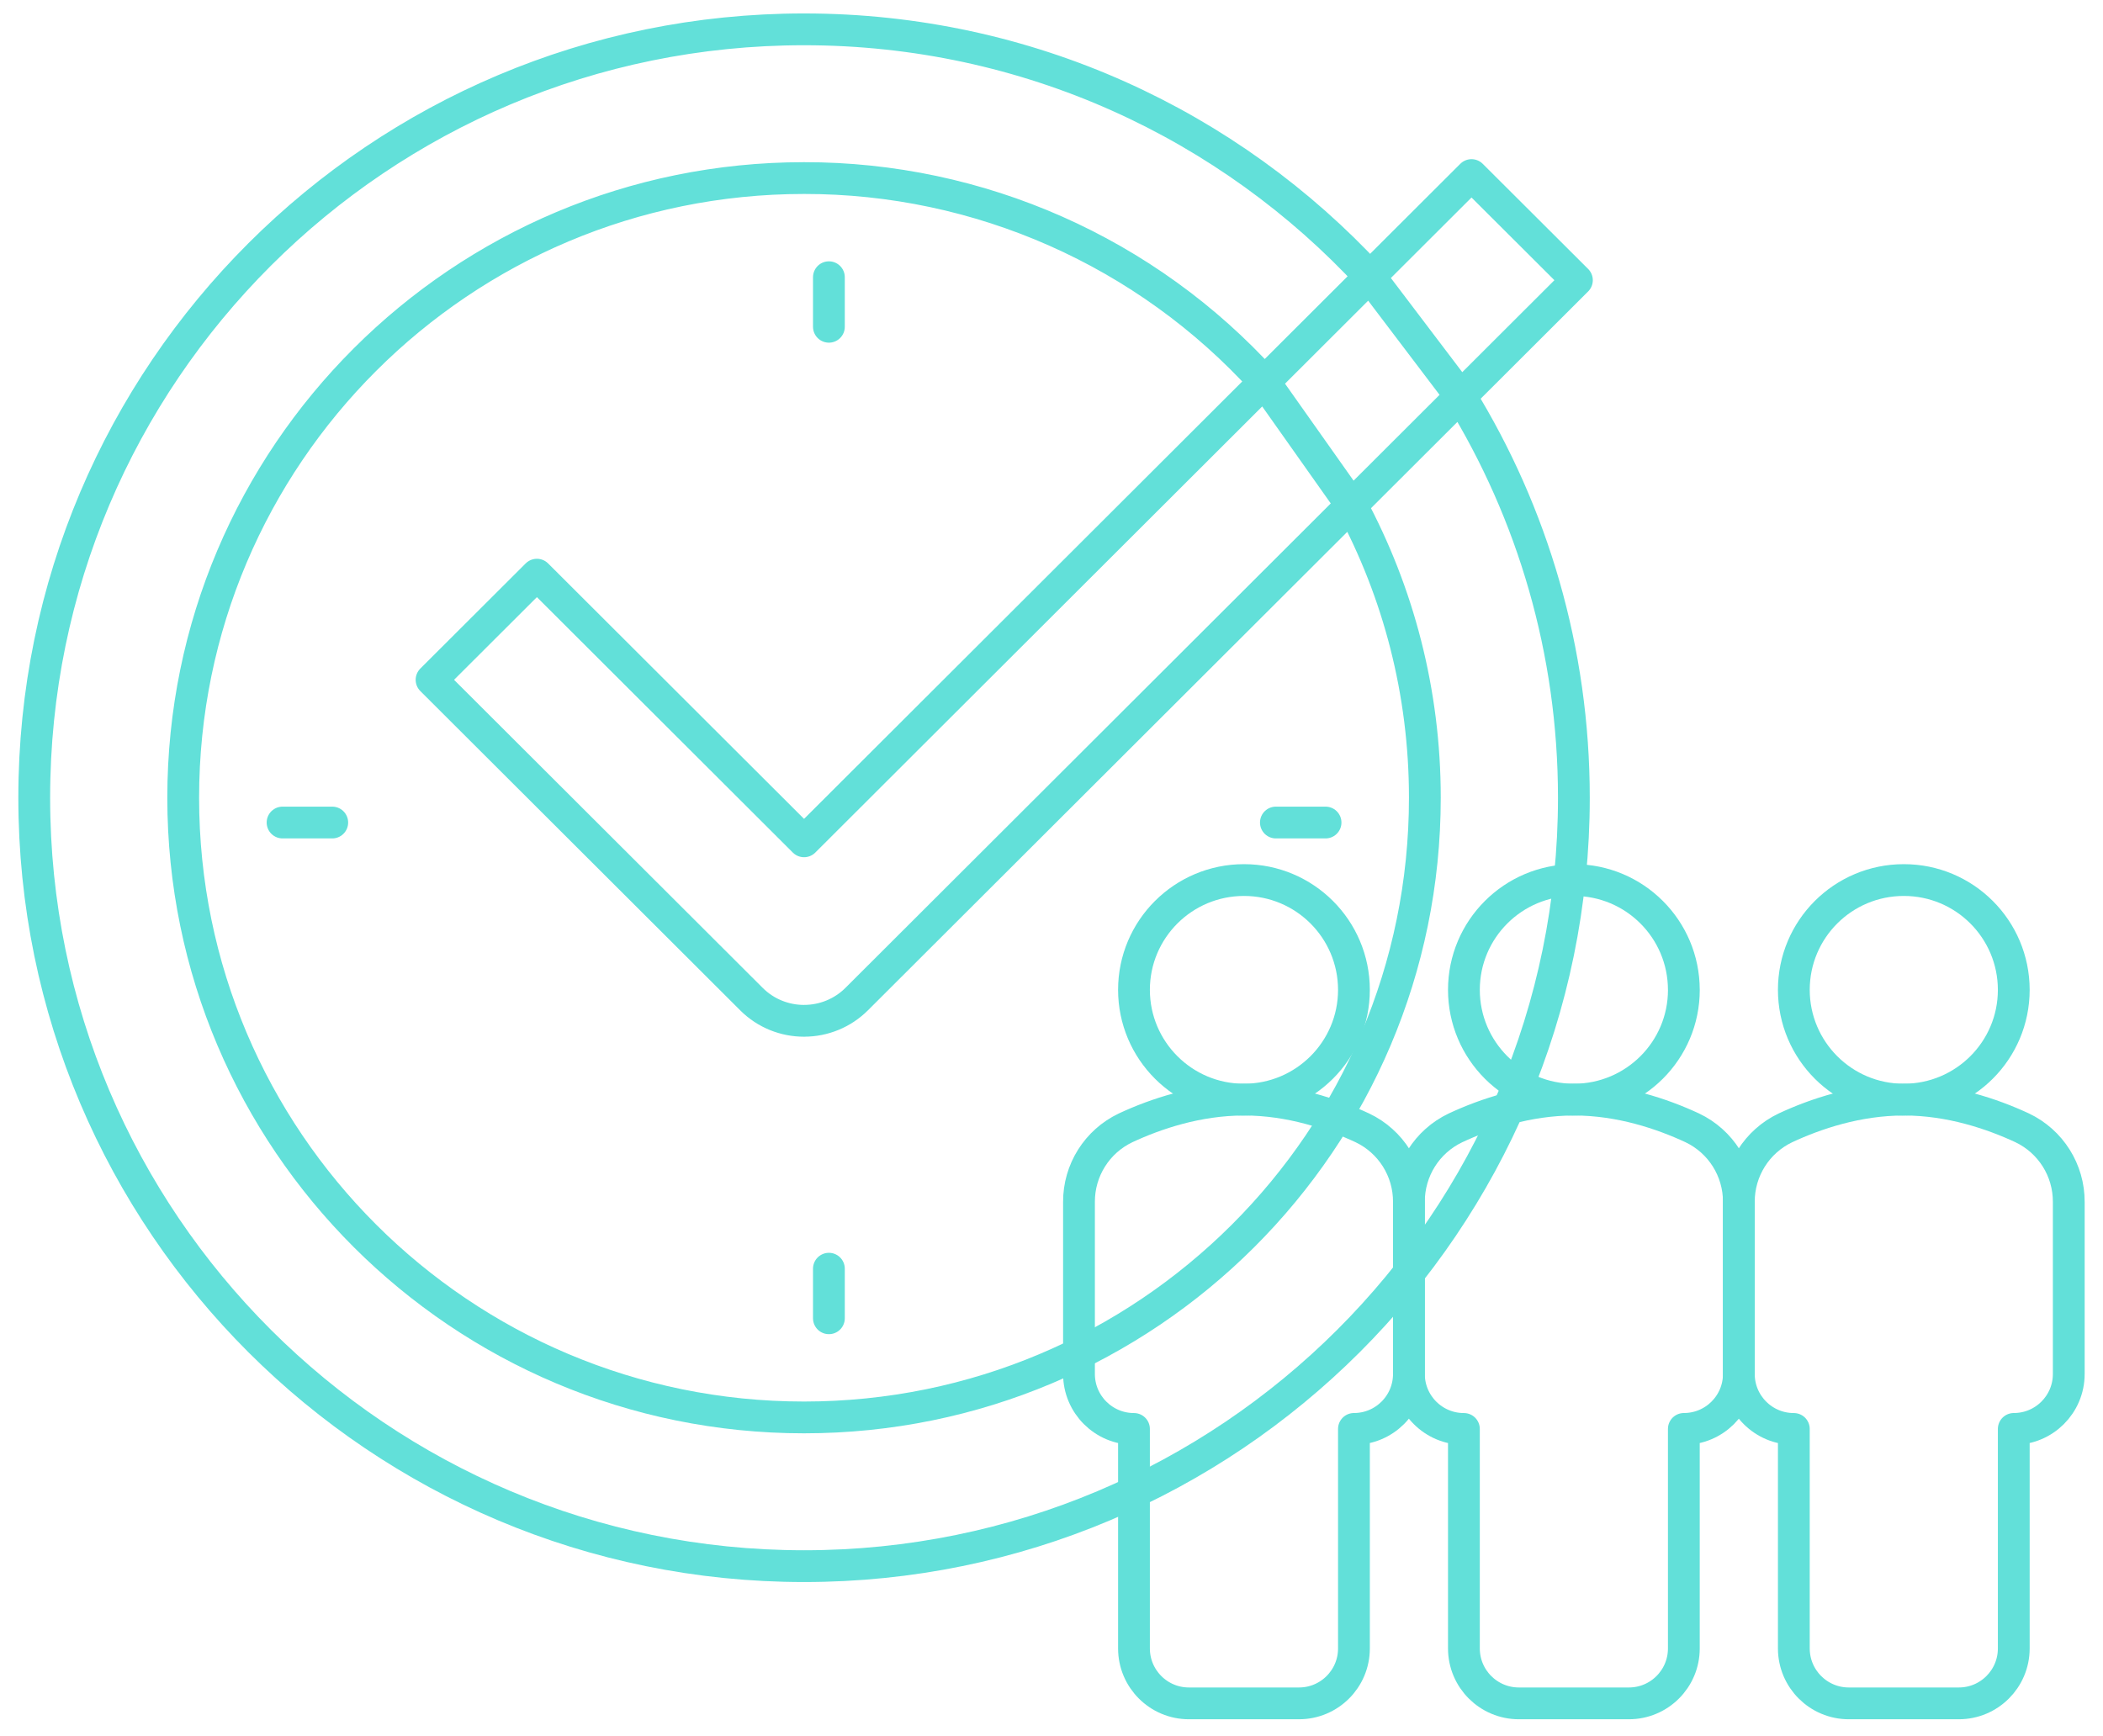
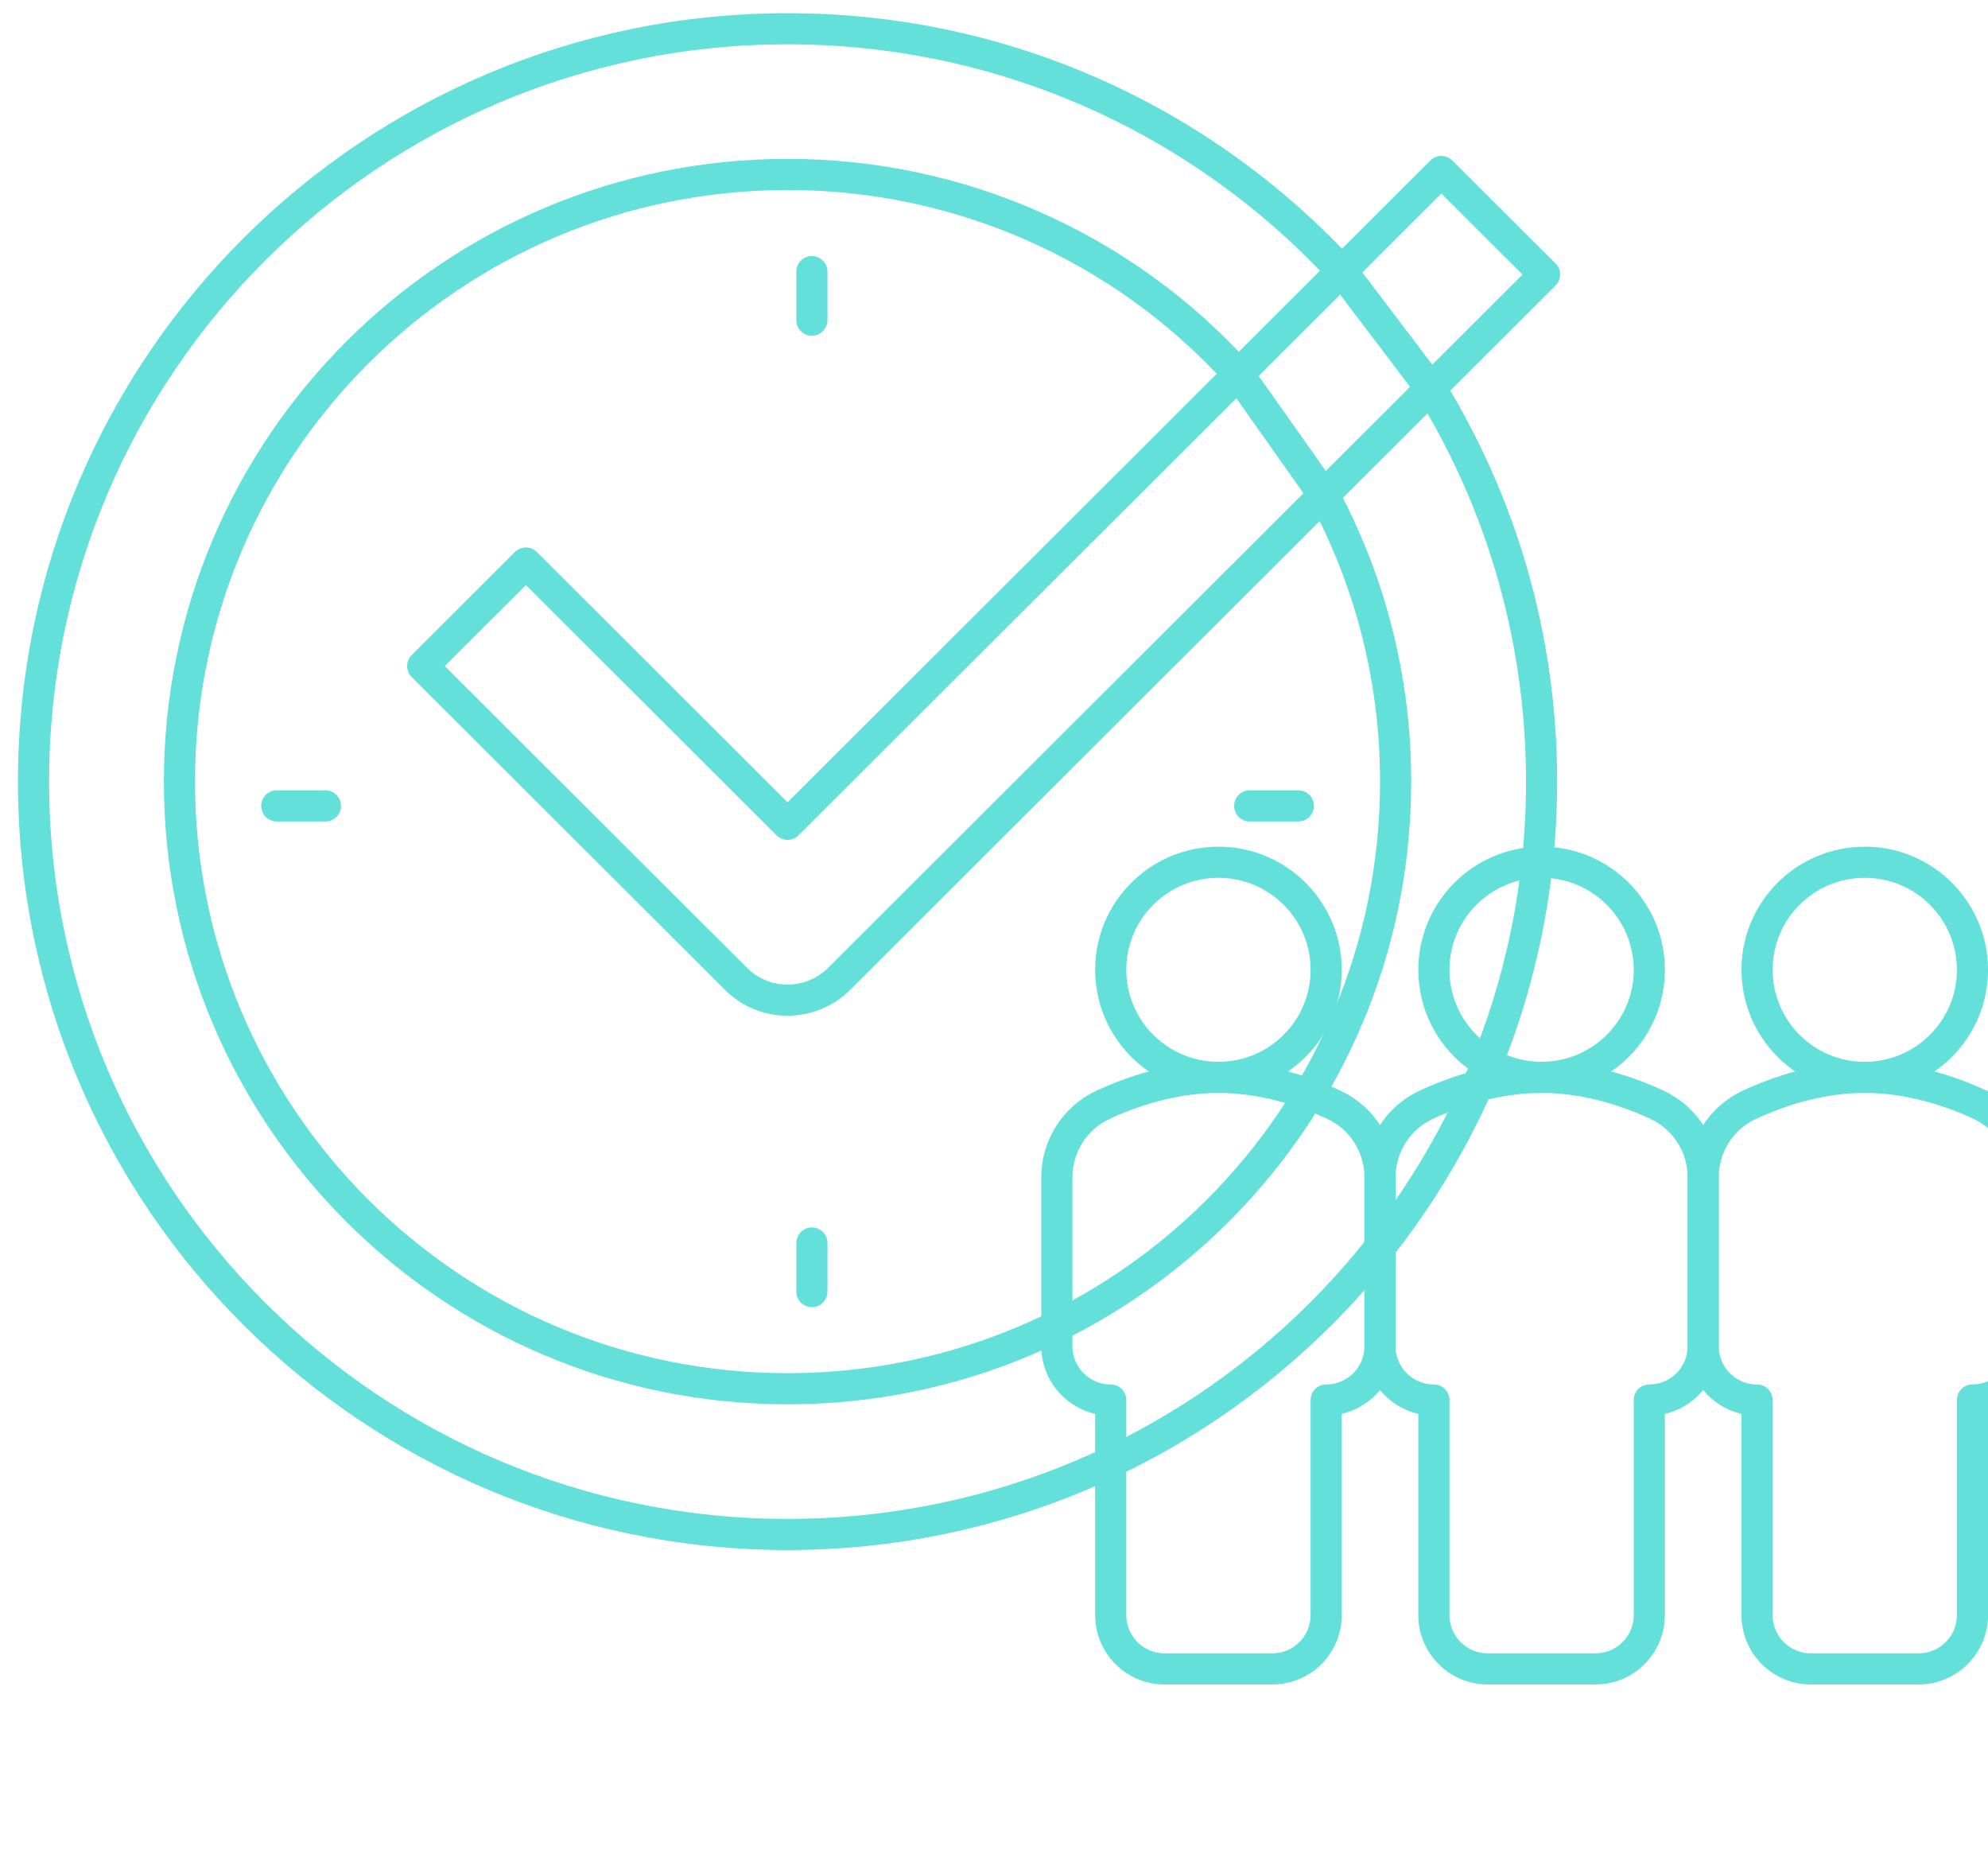
- <svg xmlns="http://www.w3.org/2000/svg" width="86" height="71">
+ <svg xmlns="http://www.w3.org/2000/svg" width="83" height="78">
  <g stroke="#62E0D9" stroke-width="1.3" fill="none" fill-rule="evenodd" stroke-linejoin="round">
    <path d="M33.897 11.338v2.027-2.027zm0 40.551v2.028-2.028zm20.31-18.248h-2.031 2.031zm-40.62 0h-2.032 2.031zm19.294 8.11c-.78 0-1.56-.296-2.153-.89l-13.08-13.057 4.308-4.3L32.881 34.41 60.176 7.16l4.31 4.3-29.45 29.4a3.04 3.04 0 0 1-2.155.89zm23.154-30.417C50.283 5.104 42.039 1.2 32.88 1.2 15.495 1.2 1.4 15.271 1.4 32.627s14.095 31.428 31.481 31.428c17.386 0 31.481-14.072 31.481-31.428 0-6.018-1.694-11.64-4.63-16.417l-3.697-4.876zM51.7 15.616a25.346 25.346 0 0 0-18.82-8.333c-14.022 0-25.388 11.346-25.388 25.344 0 13.999 11.366 25.345 25.388 25.345 14.022 0 25.388-11.346 25.388-25.345 0-4.329-1.087-8.402-3.002-11.966l-3.566-5.045z" stroke-linecap="round" />
    <path d="M55.368 40.484c0 2.48-2.015 4.49-4.498 4.49a4.494 4.494 0 0 1-4.497-4.49c0-2.48 2.015-4.49 4.497-4.49a4.494 4.494 0 0 1 4.498 4.49z" />
    <path d="M50.87 44.974c-1.898 0-3.612.583-4.839 1.154a3.34 3.34 0 0 0-1.907 3.033v7.037a2.248 2.248 0 0 0 2.249 2.245v8.979a2.247 2.247 0 0 0 2.249 2.245h4.497a2.247 2.247 0 0 0 2.249-2.245v-8.98a2.248 2.248 0 0 0 2.248-2.244V49.16a3.34 3.34 0 0 0-1.907-3.033c-1.226-.57-2.94-1.154-4.839-1.154z" stroke-linecap="round" />
    <path d="M68.86 40.484c0 2.48-2.014 4.49-4.498 4.49a4.493 4.493 0 0 1-4.497-4.49c0-2.48 2.014-4.49 4.497-4.49a4.493 4.493 0 0 1 4.497 4.49z" />
    <path d="M64.362 44.974c-1.898 0-3.612.583-4.839 1.154a3.34 3.34 0 0 0-1.907 3.033v7.037a2.247 2.247 0 0 0 2.249 2.245v8.979a2.248 2.248 0 0 0 2.249 2.245h4.497a2.247 2.247 0 0 0 2.248-2.245v-8.98a2.247 2.247 0 0 0 2.25-2.244V49.16a3.34 3.34 0 0 0-1.908-3.033c-1.226-.57-2.941-1.154-4.839-1.154z" stroke-linecap="round" />
    <path d="M82.351 40.484c0 2.48-2.013 4.49-4.497 4.49a4.493 4.493 0 0 1-4.497-4.49c0-2.48 2.013-4.49 4.497-4.49a4.493 4.493 0 0 1 4.497 4.49z" />
    <path d="M77.854 44.974c-1.898 0-3.612.583-4.839 1.154a3.34 3.34 0 0 0-1.907 3.033v7.037a2.247 2.247 0 0 0 2.249 2.245v8.979a2.248 2.248 0 0 0 2.248 2.245h4.498a2.247 2.247 0 0 0 2.248-2.245v-8.98a2.247 2.247 0 0 0 2.249-2.244V49.16a3.34 3.34 0 0 0-1.907-3.033c-1.226-.57-2.941-1.154-4.839-1.154z" stroke-linecap="round" />
  </g>
</svg>
